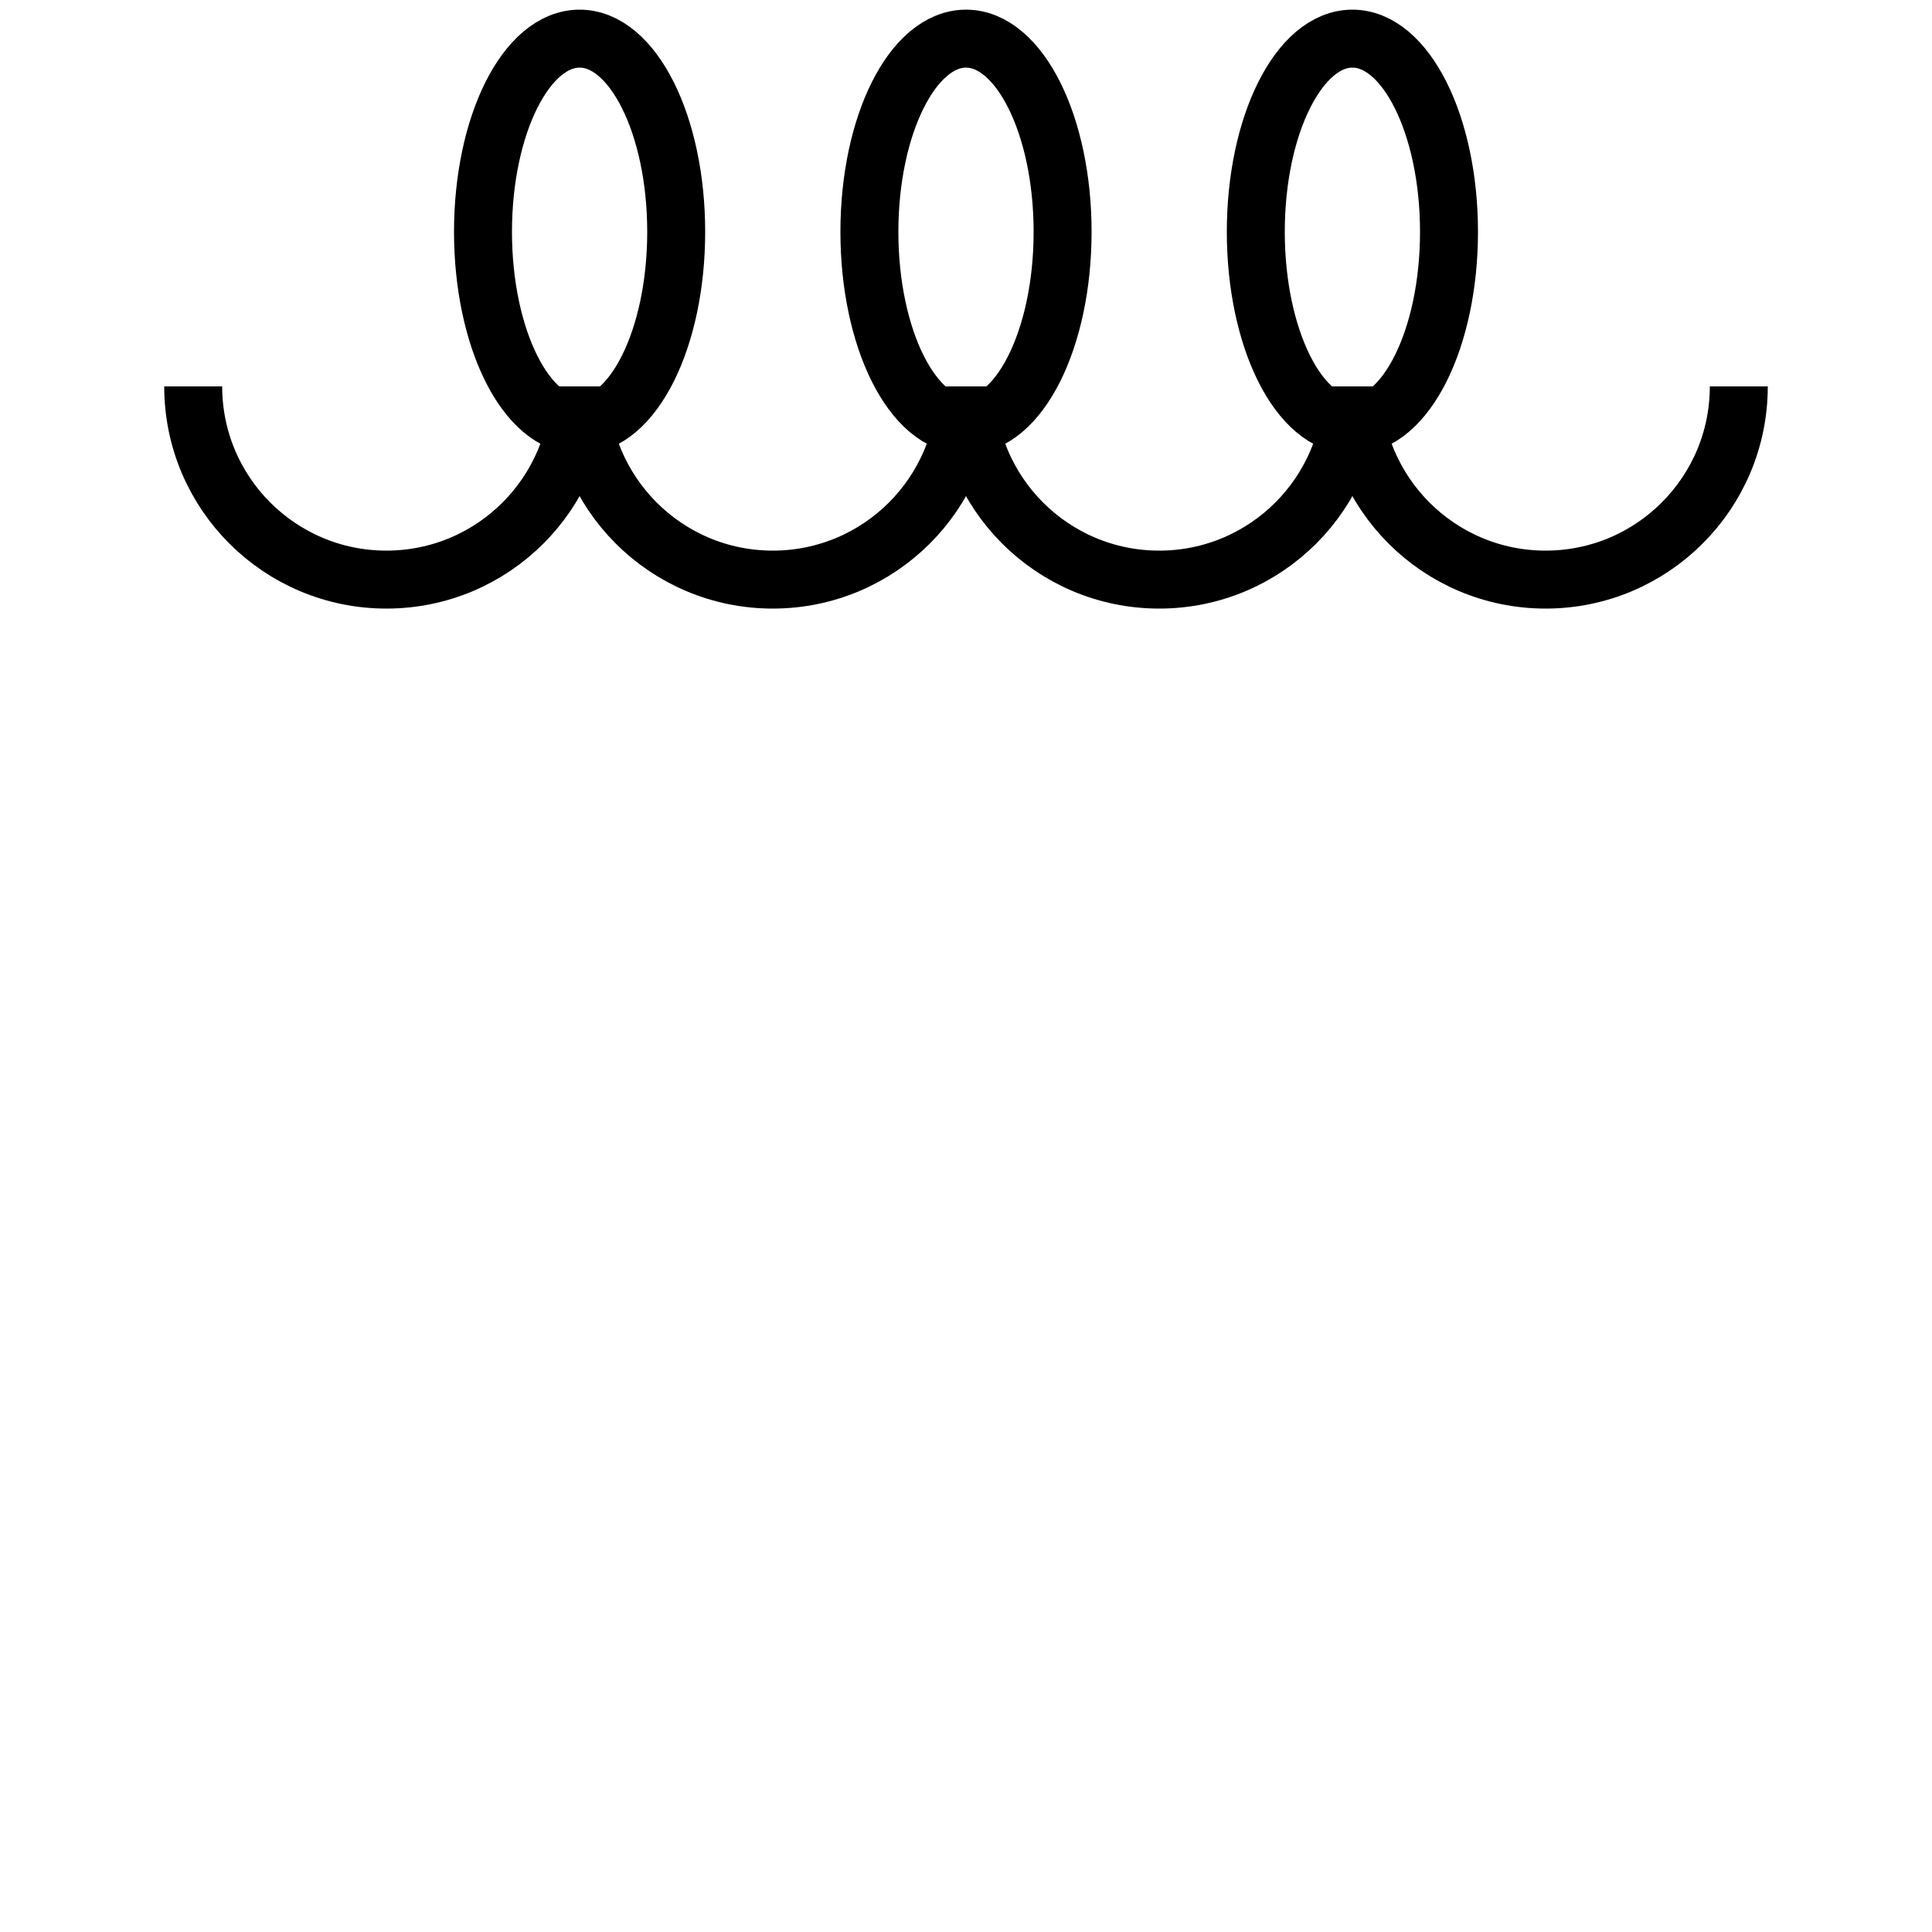
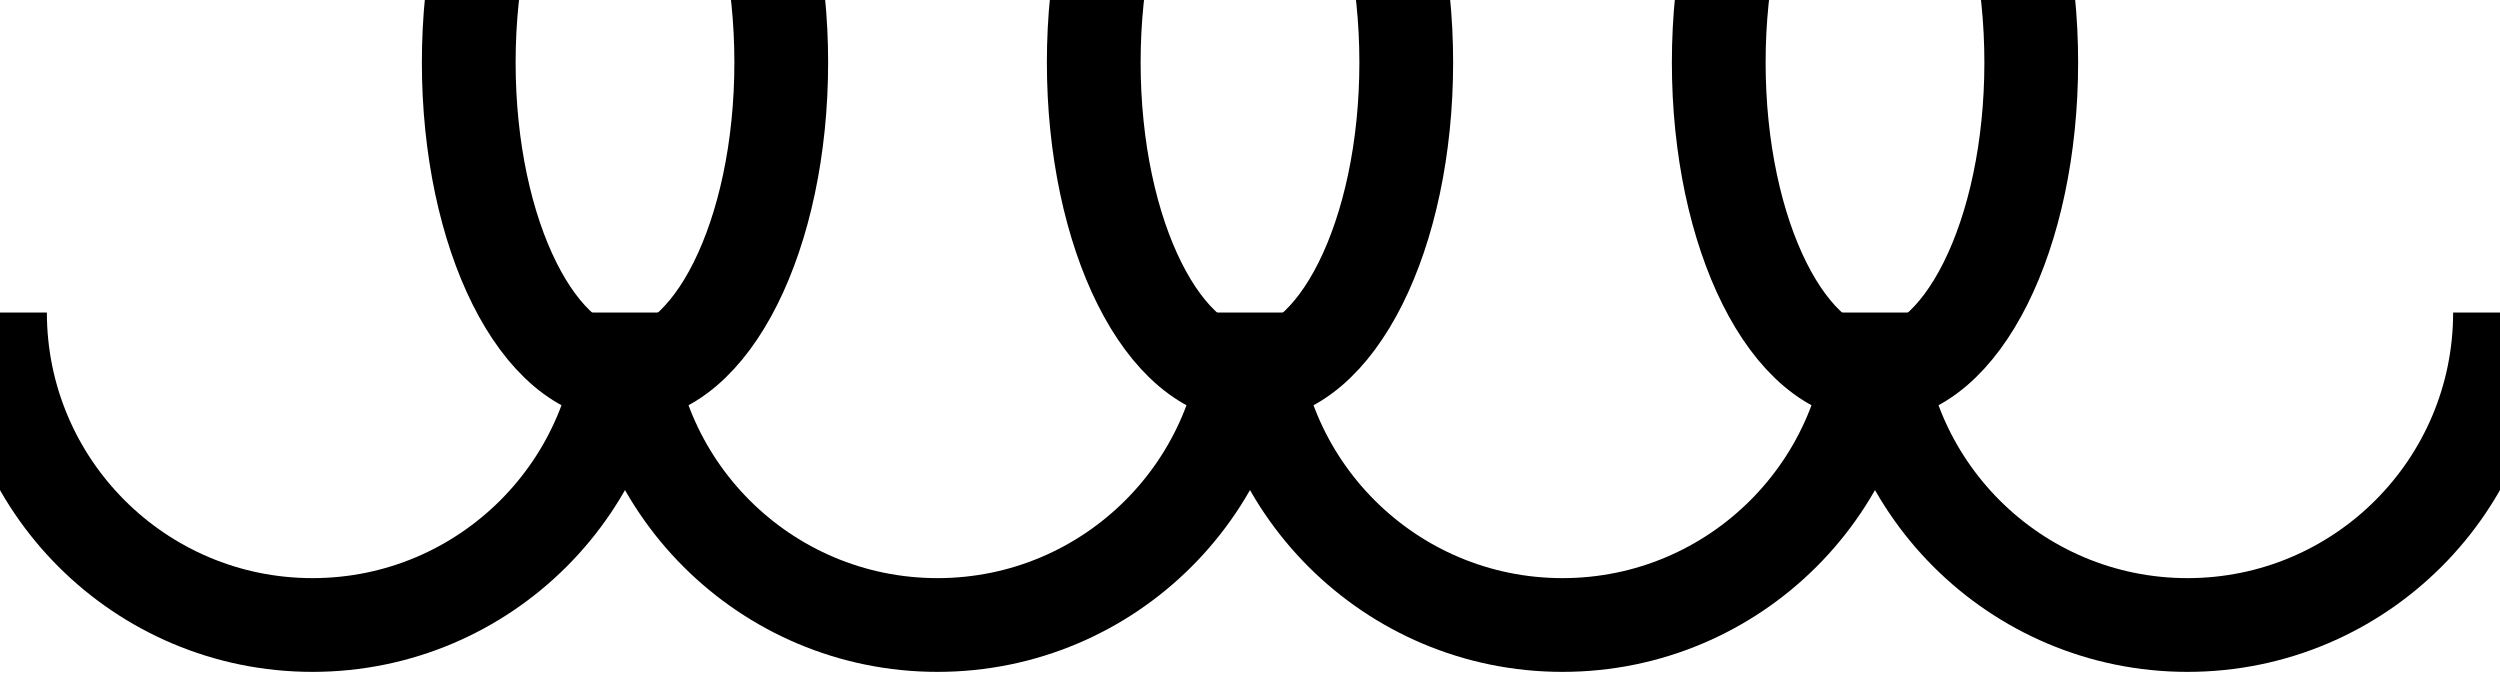
- <svg xmlns="http://www.w3.org/2000/svg" version="1.1" width="100" height="100">
-   <g style="fill:none;stroke:black;stroke-width:3" transform="translate(10,10)">
+ <svg xmlns="http://www.w3.org/2000/svg" version="1.1" width="80" height="22" viewBox="0 0 80 22">
+   <g style="fill:none;stroke:black;stroke-width:3">
    <path d="m 0 10 a 2 2 0 0 0 20 0 a 2 2 0 0 0 20 0 a 2 2 0 0 0 20 0 a 2 2 0 0 0 20 0" />
    <ellipse cx="20" cy="2" rx="5" ry="10" />
    <ellipse cx="40" cy="2" rx="5" ry="10" />
    <ellipse cx="60" cy="2" rx="5" ry="10" />
  </g>
</svg>
